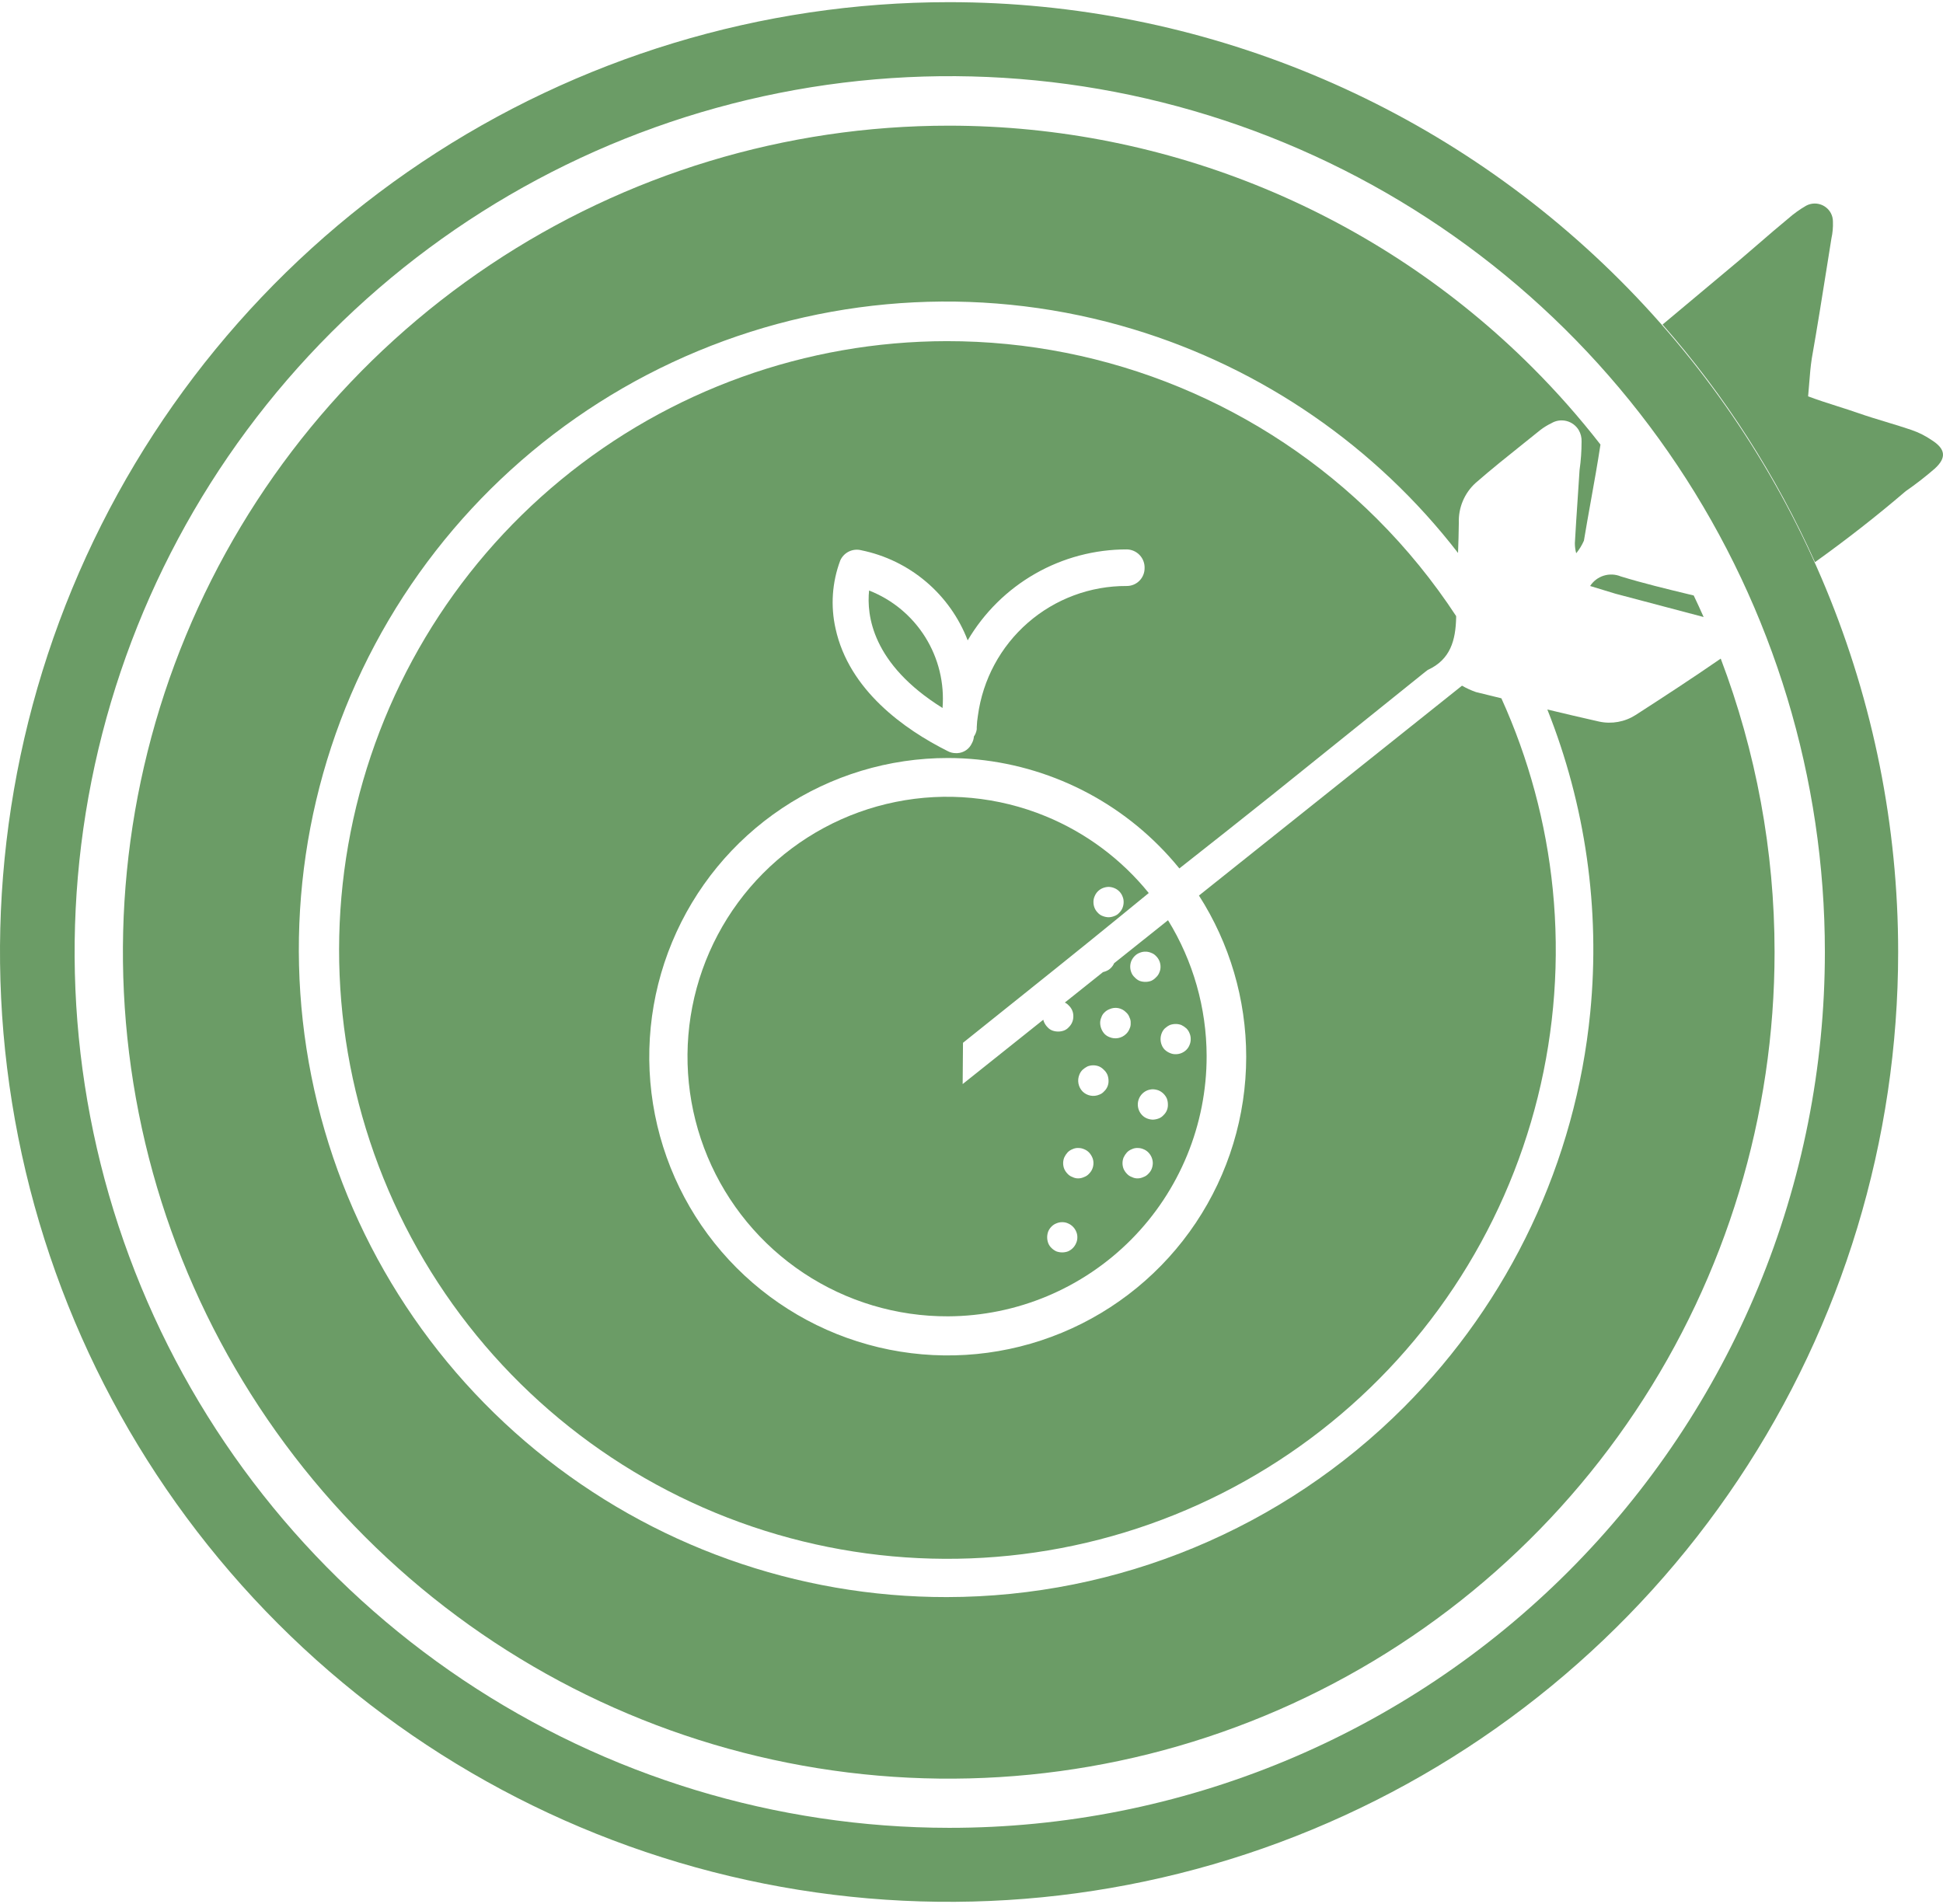
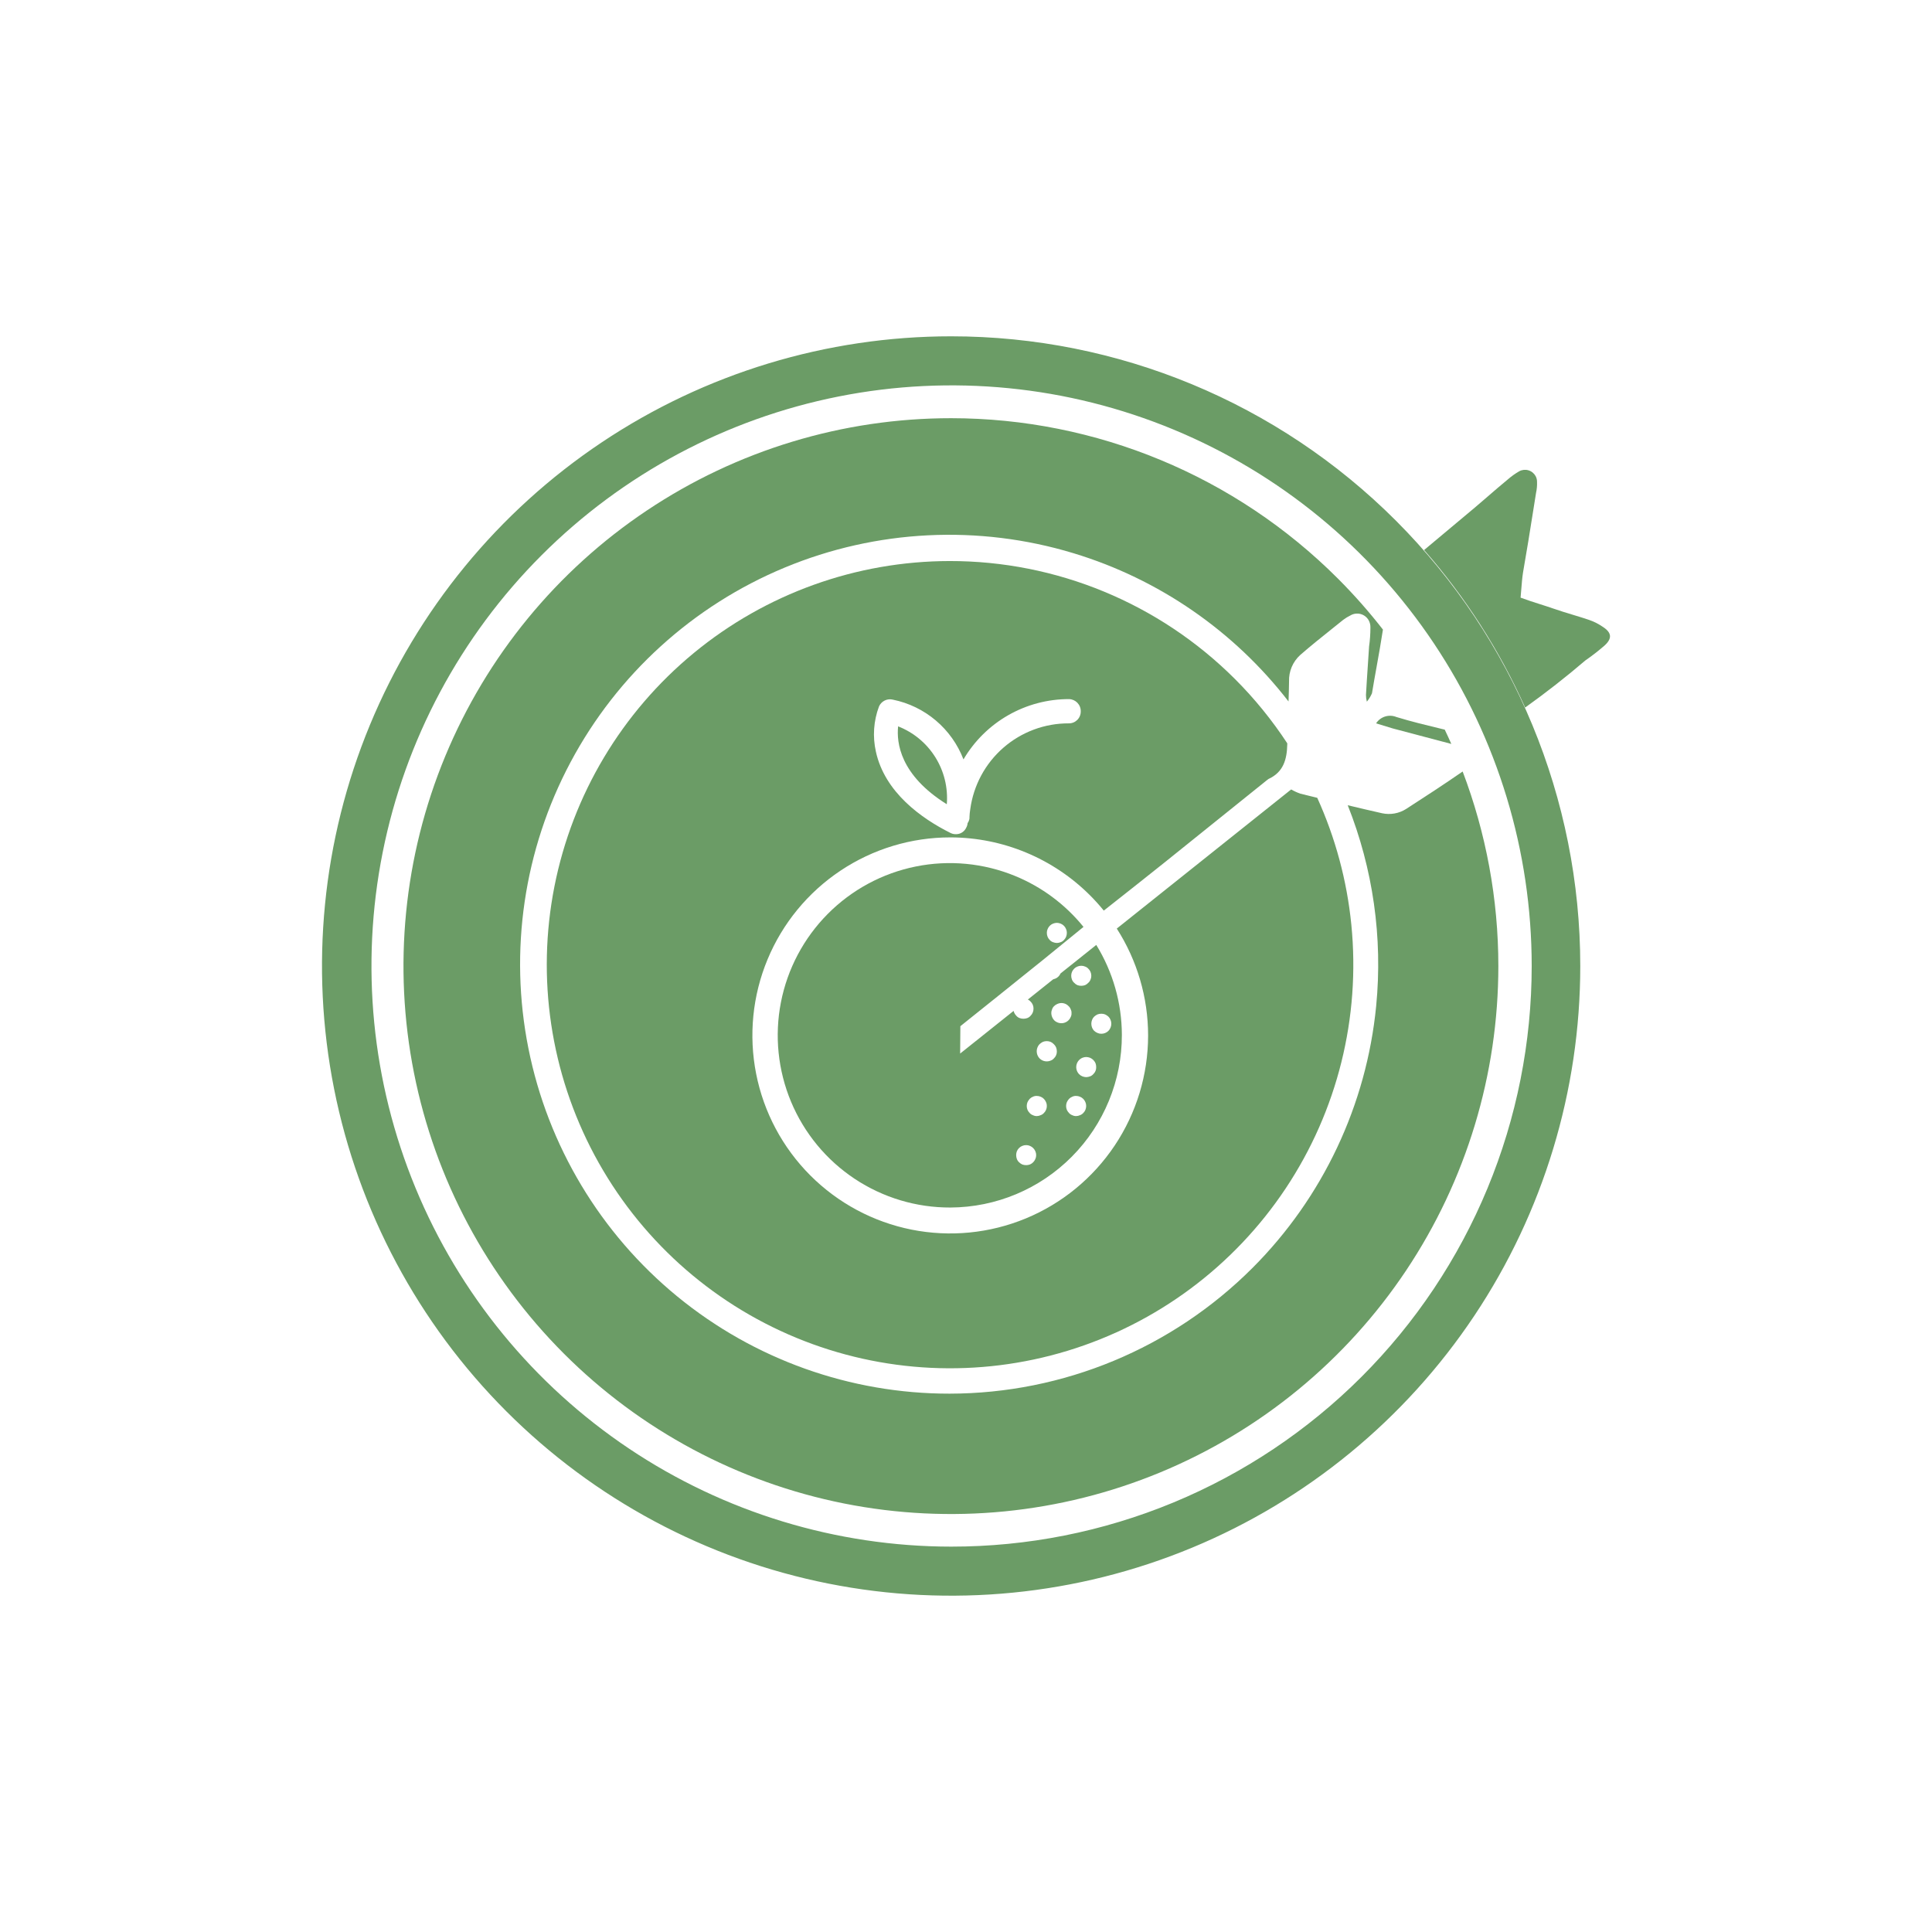
- <svg xmlns="http://www.w3.org/2000/svg" width="500" height="490" viewBox="0 0 500 490" fill="none">
-   <path d="M126.136 68.15C161.096 44.786 202.193 32.325 244.23 32.342C300.57 32.365 354.595 54.779 394.429 94.656C400.672 100.906 406.487 107.504 411.854 114.406C411.118 119.257 410.256 124.062 409.393 128.866C408.779 132.288 408.164 135.709 407.596 139.146C407.086 140.311 406.418 141.401 405.611 142.385C405.38 141.541 405.264 140.669 405.266 139.794C405.474 136.019 405.729 132.229 405.984 128.441C406.152 125.946 406.32 123.451 406.474 120.964C406.821 118.532 406.994 116.078 406.992 113.622C407.033 112.593 406.778 111.574 406.259 110.685C405.559 109.518 404.426 108.676 403.108 108.344C401.789 108.012 400.393 108.217 399.225 108.914C398.251 109.383 397.326 109.947 396.464 110.599C394.981 111.798 393.491 112.987 392.003 114.177C387.86 117.487 383.721 120.795 379.721 124.289C378.303 125.58 377.182 127.164 376.437 128.931C375.692 130.699 375.34 132.607 375.406 134.525C375.379 137.119 375.298 139.712 375.202 142.307C354.079 114.976 324.921 94.809 291.697 84.747C254.811 73.576 215.195 75.553 179.602 90.341C144.009 105.129 114.641 131.813 96.503 165.845C78.364 199.877 72.577 239.152 80.129 276.976C87.681 314.8 108.103 348.832 137.917 373.274C167.73 397.715 205.088 411.053 243.626 411.015C287.773 410.97 330.096 393.386 361.296 362.126C388.532 334.837 405.471 298.94 409.226 260.552C411.834 233.887 407.97 207.167 398.184 182.59C402.63 183.659 407.077 184.704 411.523 185.703C414.744 186.397 418.109 185.792 420.887 184.018C428.243 179.277 435.599 174.467 442.802 169.496C451.872 193.389 456.653 218.948 456.658 245C456.666 287.074 444.208 328.205 420.858 363.191C397.508 398.177 364.316 425.446 325.479 441.549C286.643 457.652 243.908 461.866 202.679 453.656C161.45 445.447 123.58 425.184 93.858 395.43C64.137 365.677 43.899 327.769 35.706 286.502C27.512 245.235 31.73 202.463 47.827 163.596C63.924 124.729 91.175 91.513 126.136 68.15Z" fill="#6B9C66" />
-   <path d="M438.402 158.793C437.578 156.933 436.727 155.085 435.849 153.248C435.429 153.147 435.009 153.045 434.589 152.944C428.75 151.533 422.903 150.121 417.089 148.345C415.693 147.769 414.139 147.699 412.697 148.149C411.255 148.598 410.015 149.539 409.193 150.807L415.708 152.793L438.402 158.793Z" fill="#6B9C66" />
-   <path d="M238.096 163.958C234.692 158.513 229.626 154.31 223.648 151.973C223 158.278 224.338 170.846 242.547 182.205C243.061 175.802 241.501 169.403 238.096 163.958Z" fill="#6B9C66" />
-   <path fill-rule="evenodd" clip-rule="evenodd" d="M374.716 158.553C368.842 149.588 362.029 141.196 354.349 133.531C324.959 104.198 285.132 87.747 243.626 87.795C207.406 87.838 172.322 100.449 144.351 123.48C116.38 146.512 97.254 178.538 90.231 214.102C83.209 249.666 88.724 286.567 105.838 318.517C122.953 350.466 150.606 375.488 184.087 389.318C217.568 403.148 254.804 404.93 289.45 394.361C324.097 383.792 354.009 361.525 374.092 331.356C394.174 301.186 403.182 264.981 399.582 228.908C397.872 211.769 393.365 195.164 386.355 179.709C385.684 179.544 385.012 179.379 384.341 179.214C382.83 178.843 381.319 178.472 379.808 178.102C378.564 177.67 377.365 177.12 376.226 176.46L308.533 230.471C316.411 242.767 320.692 257.159 320.692 271.993C320.683 287.199 316.169 302.061 307.72 314.699C299.272 327.337 287.268 337.184 273.227 342.993C259.187 348.802 243.74 350.313 228.842 347.335C213.943 344.357 200.262 337.024 189.528 326.262C178.794 315.501 171.49 301.795 168.539 286.878C165.589 271.961 167.125 256.504 172.953 242.461C178.781 228.418 188.639 216.42 201.28 207.985C213.921 199.55 228.778 195.058 243.971 195.075C264.33 195.109 283.844 203.228 298.228 217.649C300.089 219.515 301.844 221.466 303.49 223.494C311.428 217.252 319.334 210.99 327.208 204.705L366.69 172.962L367.424 172.401C373.292 169.723 374.586 164.713 374.716 158.926C374.716 158.802 374.716 158.677 374.716 158.553ZM266.403 147.635C273.594 143.529 281.733 141.377 290.012 141.392C290.624 141.409 291.227 141.546 291.786 141.796C292.345 142.046 292.85 142.404 293.27 142.849C293.691 143.294 294.02 143.818 294.238 144.391C294.457 144.963 294.56 145.573 294.543 146.186C294.549 146.794 294.433 147.398 294.203 147.961C293.973 148.524 293.634 149.036 293.204 149.466C292.774 149.896 292.263 150.237 291.7 150.467C291.137 150.697 290.534 150.813 289.926 150.807C280.589 150.765 271.556 154.125 264.513 160.261C257.471 166.396 252.899 174.887 251.652 184.148C251.485 185.148 251.384 186.158 251.35 187.171V187.689C251.254 188.357 251.003 188.993 250.616 189.547C250.577 190.154 250.4 190.745 250.099 191.274C249.774 191.999 249.256 192.621 248.601 193.071C247.947 193.52 247.181 193.78 246.388 193.822H245.956C245.233 193.826 244.521 193.648 243.885 193.304C232.666 187.689 218.47 177.583 215.018 161.777C213.705 155.939 214.125 149.844 216.226 144.242C216.671 143.238 217.456 142.422 218.443 141.94C219.429 141.458 220.554 141.341 221.62 141.608C227.766 142.858 233.498 145.638 238.287 149.692C243.076 153.745 246.767 158.941 249.02 164.8C253.22 157.659 259.212 151.741 266.403 147.635Z" fill="#6B9C66" />
-   <path fill-rule="evenodd" clip-rule="evenodd" d="M295.614 229.823C288.588 221.142 279.477 214.336 269.094 210.066C256.871 205.04 243.432 203.756 230.48 206.377C217.527 208.997 205.641 215.403 196.327 224.786C187.013 234.169 180.689 246.106 178.155 259.086C175.621 272.067 176.991 285.509 182.091 297.71C187.192 309.912 195.794 320.325 206.808 327.632C217.823 334.939 230.756 338.813 243.971 338.761C261.668 338.681 278.611 331.58 291.084 319.015C303.557 306.45 310.543 289.446 310.508 271.733C310.476 259.385 307.029 247.305 300.572 236.823L286.697 247.894C286.505 248.348 286.223 248.759 285.87 249.103C285.517 249.464 285.09 249.743 284.619 249.923C284.368 250.029 284.109 250.111 283.844 250.17L274.018 258.01C274.407 258.192 274.755 258.453 275.039 258.777C275.412 259.125 275.707 259.546 275.908 260.015C276.109 260.483 276.209 260.988 276.204 261.498V261.584C276.208 262.1 276.106 262.611 275.906 263.086C275.705 263.561 275.411 263.991 275.039 264.348C274.7 264.735 274.27 265.032 273.788 265.212C273.318 265.383 272.821 265.471 272.321 265.471C271.806 265.476 271.294 265.388 270.81 265.212C270.328 265.032 269.898 264.735 269.559 264.348C269.2 263.985 268.907 263.561 268.696 263.096C268.602 262.881 268.528 262.659 268.475 262.433L247.725 278.989L247.812 268.365L262.483 256.617C276.267 245.603 284.178 239.189 295.614 229.823ZM289.15 232.13C289.154 232.663 289.051 233.192 288.847 233.685C288.656 234.138 288.377 234.548 288.028 234.894C287.68 235.292 287.233 235.59 286.733 235.758C286.267 235.949 285.77 236.051 285.266 236.06C284.763 236.046 284.267 235.943 283.799 235.758C283.299 235.59 282.852 235.292 282.504 234.894C282.155 234.548 281.876 234.138 281.684 233.685C281.481 233.192 281.378 232.663 281.382 232.13C281.375 231.624 281.478 231.123 281.684 230.661C281.873 230.183 282.158 229.748 282.522 229.384C282.886 229.02 283.32 228.734 283.799 228.545C284.267 228.36 284.763 228.257 285.266 228.243C285.77 228.252 286.267 228.354 286.733 228.545C287.212 228.734 287.646 229.02 288.01 229.384C288.374 229.748 288.659 230.183 288.847 230.661C289.054 231.123 289.157 231.624 289.15 232.13ZM298.34 250.269C298.547 249.807 298.65 249.306 298.642 248.8C298.646 248.285 298.544 247.774 298.344 247.298C298.143 246.823 297.849 246.394 297.477 246.036C297.135 245.662 296.705 245.38 296.226 245.216C295.765 245.009 295.264 244.906 294.759 244.913C294.239 244.905 293.724 245.008 293.248 245.216C292.777 245.396 292.35 245.676 291.997 246.036C291.638 246.399 291.345 246.823 291.134 247.289C290.748 248.245 290.748 249.313 291.134 250.269C291.314 250.751 291.61 251.182 291.997 251.521C292.346 251.908 292.772 252.217 293.248 252.428C293.732 252.604 294.244 252.692 294.759 252.687C295.259 252.687 295.755 252.599 296.226 252.428C296.702 252.217 297.128 251.908 297.477 251.521C297.864 251.182 298.161 250.751 298.34 250.269ZM290.659 264.78C290.887 264.326 290.991 263.819 290.961 263.312C290.995 262.804 290.891 262.296 290.659 261.843C290.491 261.342 290.193 260.895 289.796 260.548C289.254 259.975 288.546 259.587 287.771 259.44C286.997 259.293 286.195 259.393 285.481 259.727C285.01 259.907 284.583 260.187 284.23 260.548C283.845 260.898 283.562 261.345 283.41 261.843C283.199 262.303 283.096 262.806 283.108 263.312C283.142 264.337 283.54 265.317 284.23 266.076C284.583 266.436 285.01 266.716 285.481 266.896C286.2 267.205 286.995 267.293 287.764 267.146C288.533 267 289.24 266.627 289.796 266.076C290.175 265.712 290.47 265.27 290.659 264.78ZM306.107 268.926C306.315 268.45 306.418 267.934 306.409 267.415C306.418 266.895 306.315 266.379 306.107 265.903C305.927 265.431 305.648 265.004 305.287 264.651C304.901 264.3 304.465 264.008 303.993 263.787C303.524 263.61 303.027 263.522 302.526 263.528C302.025 263.528 301.529 263.616 301.059 263.787C300.587 264.008 300.15 264.3 299.764 264.651C299.404 265.004 299.124 265.431 298.944 265.903C298.556 266.873 298.556 267.956 298.944 268.926C299.124 269.398 299.404 269.825 299.764 270.179C300.143 270.527 300.582 270.805 301.059 270.999C301.52 271.206 302.021 271.309 302.526 271.301C303.037 271.306 303.545 271.208 304.019 271.016C304.492 270.823 304.924 270.539 305.287 270.179C305.648 269.825 305.927 269.398 306.107 268.926ZM285.266 278.125C285.282 278.643 285.187 279.158 284.986 279.635C284.785 280.112 284.483 280.54 284.101 280.889C283.775 281.262 283.359 281.544 282.892 281.71C282.173 282.019 281.378 282.106 280.61 281.96C279.841 281.814 279.133 281.441 278.577 280.889C278.036 280.327 277.67 279.619 277.525 278.852C277.379 278.085 277.46 277.292 277.758 276.57C277.937 276.099 278.217 275.671 278.577 275.318C278.956 274.977 279.376 274.687 279.829 274.454C280.798 274.065 281.88 274.065 282.849 274.454C283.304 274.662 283.714 274.955 284.058 275.318C284.444 275.667 284.753 276.094 284.964 276.57C285.159 277.066 285.262 277.593 285.266 278.125ZM281.083 300.832C281.284 300.357 281.385 299.846 281.382 299.33C281.39 298.825 281.287 298.324 281.08 297.862C280.873 297.381 280.581 296.942 280.217 296.566C279.864 296.206 279.437 295.926 278.965 295.746C278.504 295.539 278.004 295.436 277.498 295.443C276.977 295.414 276.458 295.518 275.988 295.746C275.517 295.926 275.09 296.206 274.737 296.566C274.386 296.953 274.095 297.389 273.874 297.862C273.487 298.818 273.487 299.886 273.874 300.842C274.085 301.307 274.377 301.731 274.737 302.094C275.079 302.469 275.509 302.751 275.988 302.915C276.454 303.156 276.974 303.275 277.498 303.261C278.007 303.254 278.507 303.136 278.965 302.915C279.445 302.751 279.875 302.469 280.217 302.094C280.588 301.737 280.883 301.308 281.083 300.832ZM300.541 284.258C300.56 284.765 300.469 285.271 300.276 285.74C300.082 286.21 299.79 286.632 299.419 286.979C299.08 287.366 298.65 287.663 298.167 287.842C297.684 288.026 297.174 288.128 296.657 288.145C296.154 288.13 295.658 288.028 295.19 287.842C294.701 287.653 294.259 287.358 293.896 286.979C293.453 286.52 293.129 285.96 292.951 285.347C292.772 284.735 292.746 284.088 292.873 283.463C293.001 282.838 293.278 282.254 293.682 281.76C294.086 281.267 294.603 280.879 295.19 280.63C295.658 280.444 296.154 280.342 296.657 280.328C297.174 280.345 297.684 280.447 298.167 280.63C299.116 281.04 299.872 281.797 300.282 282.746C300.457 283.231 300.545 283.743 300.541 284.258ZM296.355 300.842C296.546 300.36 296.648 299.848 296.657 299.33C296.645 298.292 296.227 297.3 295.492 296.566C295.139 296.206 294.712 295.926 294.241 295.746C293.78 295.539 293.279 295.436 292.774 295.443C292.253 295.414 291.733 295.518 291.264 295.746C290.792 295.926 290.365 296.206 290.012 296.566C289.662 296.953 289.371 297.389 289.149 297.862C288.763 298.818 288.763 299.886 289.149 300.842C289.361 301.307 289.653 301.731 290.012 302.094C290.354 302.469 290.784 302.751 291.264 302.915C291.73 303.156 292.249 303.275 292.774 303.261C293.282 303.254 293.783 303.136 294.241 302.915C294.72 302.751 295.151 302.469 295.492 302.094C295.865 301.743 296.159 301.316 296.355 300.842ZM277.24 318.42C277.248 318.925 277.145 319.427 276.938 319.888C276.545 320.858 275.785 321.635 274.824 322.047C274.353 322.218 273.857 322.306 273.356 322.306C272.842 322.311 272.33 322.223 271.846 322.047C271.381 321.836 270.958 321.543 270.595 321.184C270.211 320.824 269.916 320.381 269.732 319.888C269.389 318.939 269.389 317.9 269.732 316.951C269.927 316.464 270.221 316.023 270.595 315.656C270.948 315.295 271.375 315.015 271.846 314.835C272.322 314.627 272.837 314.524 273.356 314.533C273.862 314.525 274.362 314.628 274.824 314.835C275.78 315.234 276.54 315.994 276.938 316.951C277.145 317.413 277.248 317.914 277.24 318.42Z" fill="#6B9C66" />
-   <path fill-rule="evenodd" clip-rule="evenodd" d="M108.543 41.752C148.706 14.892 195.926 0.556 244.23 0.556C309.003 0.556 371.124 26.31 416.926 72.152C462.728 117.994 488.459 180.169 488.459 245C488.459 293.347 474.135 340.607 447.299 380.806C420.463 421.005 382.319 452.336 337.692 470.837C293.065 489.339 243.959 494.179 196.583 484.747C149.207 475.316 105.689 452.035 71.533 417.848C37.377 383.662 14.117 340.106 4.693 292.689C-4.731 245.271 0.106 196.122 18.591 151.455C37.076 106.789 68.38 68.612 108.543 41.752ZM119.162 432.328C156.173 457.116 199.697 470.364 244.23 470.398C273.818 470.421 303.121 464.608 330.463 453.291C357.805 441.973 382.652 425.374 403.582 404.442C424.512 383.51 441.115 358.654 452.444 331.296C463.772 303.938 469.602 274.614 469.602 245C469.602 200.428 456.399 156.856 431.661 119.793C406.924 82.731 371.762 53.84 330.622 36.776C289.482 19.711 244.211 15.237 200.531 23.92C156.851 32.603 116.724 54.053 85.222 85.558C53.721 117.064 32.259 157.21 23.55 200.921C14.841 244.633 19.276 289.947 36.295 331.137C53.313 372.326 82.151 407.54 119.162 432.328Z" fill="#6B9C66" />
-   <path d="M491.868 110.642C493.751 111.289 495.536 112.19 497.176 113.32C500.671 115.565 500.93 117.811 497.909 120.575C495.517 122.657 493.01 124.604 490.401 126.406C482.893 132.841 475.083 138.93 467.057 144.674C457.116 122.439 443.894 101.824 427.833 83.52L447.596 66.979C449.239 65.589 450.868 64.18 452.502 62.766C455.032 60.577 457.574 58.377 460.196 56.225C461.609 54.983 463.141 53.883 464.77 52.943C465.859 52.355 467.135 52.221 468.322 52.568C469.509 52.916 470.512 53.718 471.113 54.8C471.489 55.488 471.682 56.261 471.674 57.046C471.73 58.496 471.6 59.947 471.286 61.364C470.929 63.59 470.575 65.821 470.22 68.057C468.941 76.103 467.655 84.2 466.237 92.244C465.917 94.284 465.754 96.345 465.575 98.597C465.489 99.682 465.4 100.811 465.288 102.004C467.878 102.967 470.37 103.761 472.812 104.539C474.64 105.121 476.44 105.694 478.233 106.323C480.441 107.098 482.914 107.849 485.392 108.601C487.609 109.274 489.83 109.948 491.868 110.642Z" fill="#6B9C66" />
+ <svg xmlns="http://www.w3.org/2000/svg" width="750" height="750" viewBox="0 0 750 750" fill="none">
+   <path d="M251.136 198.15C286.096 174.786 327.193 162.325 369.23 162.342C425.57 162.365 479.595 184.779 519.429 224.656C525.672 230.906 531.487 237.504 536.854 244.406C536.118 249.257 535.256 254.062 534.393 258.866C533.779 262.288 533.164 265.709 532.596 269.146C532.086 270.311 531.418 271.401 530.611 272.385C530.38 271.541 530.264 270.669 530.266 269.794C530.474 266.019 530.729 262.229 530.984 258.441C531.152 255.946 531.32 253.451 531.474 250.964C531.821 248.532 531.994 246.078 531.992 243.622C532.033 242.593 531.778 241.574 531.259 240.685C530.559 239.518 529.426 238.676 528.108 238.344C526.789 238.012 525.393 238.217 524.225 238.914C523.251 239.383 522.326 239.947 521.464 240.599C519.981 241.798 518.491 242.987 517.003 244.177C512.86 247.487 508.721 250.795 504.721 254.289C503.303 255.58 502.182 257.164 501.437 258.931C500.692 260.699 500.34 262.607 500.406 264.525C500.379 267.119 500.298 269.712 500.202 272.307C479.079 244.976 449.921 224.809 416.697 214.747C379.811 203.576 340.195 205.554 304.602 220.341C269.009 235.129 239.641 261.813 221.503 295.845C203.364 329.877 197.577 369.152 205.129 406.976C212.681 444.8 233.103 478.832 262.917 503.274C292.73 527.715 330.088 541.053 368.626 541.015C412.773 540.97 455.096 523.386 486.296 492.126C513.532 464.837 530.471 428.94 534.226 390.552C536.834 363.887 532.97 337.167 523.184 312.59C527.63 313.659 532.077 314.704 536.523 315.703C539.744 316.397 543.109 315.792 545.887 314.018C553.243 309.277 560.599 304.467 567.802 299.496C576.872 323.389 581.653 348.948 581.658 375C581.666 417.074 569.208 458.205 545.858 493.191C522.508 528.177 489.316 555.446 450.479 571.549C411.643 587.652 368.908 591.866 327.679 583.656C286.45 575.447 248.58 555.184 218.858 525.43C189.137 495.677 168.899 457.769 160.706 416.502C152.512 375.235 156.73 332.463 172.827 293.596C188.924 254.729 216.176 221.513 251.136 198.15Z" fill="#6B9C66" />
+   <path d="M563.402 288.793C562.578 286.933 561.727 285.085 560.849 283.248C560.429 283.147 560.009 283.045 559.589 282.944C553.75 281.533 547.903 280.121 542.089 278.345C540.693 277.769 539.139 277.699 537.697 278.149C536.255 278.598 535.015 279.539 534.193 280.807L540.708 282.793L563.402 288.793Z" fill="#6B9C66" />
+   <path d="M363.096 293.958C359.692 288.513 354.626 284.31 348.648 281.973C348 288.278 349.338 300.846 367.547 312.205C368.061 305.802 366.501 299.403 363.096 293.958Z" fill="#6B9C66" />
+   <path fill-rule="evenodd" clip-rule="evenodd" d="M499.716 288.553C493.842 279.588 487.029 271.196 479.349 263.531C449.959 234.198 410.132 217.747 368.626 217.795C332.406 217.838 297.322 230.449 269.351 253.48C241.38 276.512 222.254 308.538 215.231 344.102C208.209 379.666 213.724 416.567 230.838 448.517C247.953 480.466 275.606 505.488 309.087 519.318C342.568 533.148 379.804 534.93 414.45 524.361C449.097 513.792 479.009 491.525 499.092 461.356C519.174 431.186 528.182 394.981 524.582 358.908C522.872 341.769 518.365 325.164 511.355 309.709C510.684 309.544 510.012 309.379 509.341 309.214C507.83 308.843 506.319 308.472 504.808 308.102C503.564 307.67 502.365 307.12 501.226 306.46L433.533 360.471C441.411 372.767 445.692 387.159 445.692 401.993C445.683 417.199 441.169 432.061 432.72 444.699C424.272 457.337 412.268 467.184 398.227 472.993C384.187 478.802 368.74 480.313 353.842 477.335C338.943 474.357 325.262 467.024 314.528 456.262C303.794 445.501 296.49 431.795 293.539 416.878C290.589 401.961 292.125 386.504 297.953 372.461C303.781 358.418 313.639 346.42 326.28 337.985C338.921 329.55 353.778 325.058 368.971 325.075C389.33 325.109 408.844 333.228 423.228 347.649C425.089 349.515 426.844 351.466 428.49 353.494C436.428 347.252 444.334 340.99 452.208 334.705L491.69 302.962L492.424 302.401C498.292 299.723 499.586 294.713 499.716 288.926C499.716 288.802 499.716 288.677 499.716 288.553ZM391.403 277.635C398.594 273.529 406.733 271.377 415.012 271.392C415.624 271.409 416.227 271.546 416.786 271.796C417.345 272.046 417.85 272.404 418.27 272.849C418.691 273.294 419.02 273.818 419.238 274.391C419.457 274.963 419.56 275.573 419.543 276.186C419.549 276.794 419.433 277.398 419.203 277.961C418.973 278.524 418.634 279.036 418.204 279.466C417.774 279.896 417.263 280.237 416.7 280.467C416.137 280.697 415.534 280.813 414.926 280.807C405.589 280.765 396.556 284.125 389.513 290.261C382.471 296.396 377.899 304.887 376.652 314.148C376.485 315.148 376.384 316.158 376.35 317.171V317.689C376.254 318.357 376.003 318.993 375.616 319.547C375.577 320.154 375.4 320.745 375.099 321.274C374.774 321.999 374.256 322.621 373.601 323.071C372.947 323.52 372.181 323.78 371.388 323.822H370.956C370.233 323.826 369.521 323.648 368.885 323.304C357.666 317.689 343.47 307.583 340.018 291.777C338.705 285.939 339.125 279.844 341.226 274.242C341.671 273.238 342.456 272.422 343.443 271.94C344.429 271.458 345.554 271.341 346.62 271.608C352.766 272.858 358.498 275.638 363.287 279.692C368.076 283.745 371.767 288.941 374.02 294.8C378.22 287.659 384.212 281.741 391.403 277.635Z" fill="#6B9C66" />
+   <path fill-rule="evenodd" clip-rule="evenodd" d="M420.614 359.823C413.588 351.142 404.477 344.336 394.094 340.066C381.871 335.04 368.432 333.756 355.48 336.377C342.527 338.997 330.641 345.403 321.327 354.786C312.013 364.169 305.689 376.106 303.155 389.086C300.621 402.067 301.991 415.509 307.091 427.71C312.192 439.912 320.794 450.325 331.808 457.632C342.823 464.939 355.756 468.813 368.971 468.761C386.668 468.681 403.611 461.58 416.084 449.015C428.557 436.45 435.543 419.446 435.508 401.733C435.476 389.385 432.029 377.305 425.572 366.823L411.697 377.894C411.505 378.348 411.223 378.759 410.87 379.103C410.517 379.464 410.09 379.743 409.619 379.923C409.368 380.029 409.109 380.111 408.844 380.17L399.018 388.01C399.407 388.192 399.755 388.453 400.039 388.777C400.412 389.125 400.707 389.546 400.908 390.015C401.109 390.483 401.209 390.988 401.204 391.498V391.584C401.208 392.1 401.106 392.611 400.906 393.086C400.705 393.561 400.411 393.991 400.039 394.348C399.7 394.735 399.27 395.032 398.788 395.212C398.318 395.383 397.821 395.471 397.321 395.471C396.806 395.476 396.294 395.388 395.81 395.212C395.328 395.032 394.898 394.735 394.559 394.348C394.2 393.985 393.907 393.561 393.696 393.096C393.602 392.881 393.528 392.659 393.475 392.433L372.725 408.989L372.812 398.365L387.483 386.617C401.267 375.603 409.178 369.189 420.614 359.823ZM414.15 362.13C414.154 362.663 414.051 363.192 413.847 363.685C413.656 364.138 413.377 364.548 413.028 364.894C412.68 365.292 412.233 365.59 411.733 365.758C411.267 365.949 410.77 366.051 410.266 366.06C409.763 366.046 409.267 365.943 408.799 365.758C408.299 365.59 407.852 365.292 407.504 364.894C407.155 364.548 406.876 364.138 406.684 363.685C406.481 363.192 406.378 362.663 406.382 362.13C406.375 361.624 406.478 361.123 406.684 360.661C406.873 360.183 407.158 359.748 407.522 359.384C407.886 359.02 408.32 358.734 408.799 358.545C409.267 358.36 409.763 358.257 410.266 358.243C410.77 358.252 411.267 358.354 411.733 358.545C412.212 358.734 412.646 359.02 413.01 359.384C413.374 359.748 413.659 360.183 413.847 360.661C414.054 361.123 414.157 361.624 414.15 362.13ZM423.34 380.269C423.547 379.807 423.65 379.306 423.642 378.8C423.646 378.285 423.544 377.774 423.344 377.298C423.143 376.823 422.849 376.394 422.477 376.036C422.135 375.662 421.705 375.38 421.226 375.216C420.765 375.009 420.264 374.906 419.759 374.913C419.239 374.905 418.724 375.008 418.248 375.216C417.777 375.396 417.35 375.676 416.997 376.036C416.638 376.399 416.345 376.823 416.134 377.289C415.748 378.245 415.748 379.313 416.134 380.269C416.314 380.751 416.61 381.182 416.997 381.521C417.346 381.908 417.772 382.217 418.248 382.428C418.732 382.604 419.244 382.692 419.759 382.687C420.259 382.687 420.755 382.599 421.226 382.428C421.702 382.217 422.128 381.908 422.477 381.521C422.864 381.182 423.161 380.751 423.34 380.269ZM415.659 394.78C415.887 394.326 415.991 393.819 415.961 393.312C415.995 392.804 415.891 392.296 415.659 391.843C415.491 391.342 415.193 390.895 414.796 390.548C414.254 389.975 413.546 389.587 412.771 389.44C411.997 389.293 411.195 389.393 410.481 389.727C410.01 389.907 409.583 390.187 409.23 390.548C408.845 390.898 408.562 391.345 408.41 391.843C408.199 392.303 408.096 392.806 408.108 393.312C408.142 394.337 408.54 395.317 409.23 396.076C409.583 396.436 410.01 396.716 410.481 396.896C411.2 397.205 411.995 397.293 412.764 397.146C413.533 397 414.24 396.627 414.796 396.076C415.175 395.712 415.47 395.27 415.659 394.78ZM431.107 398.926C431.315 398.45 431.418 397.934 431.409 397.415C431.418 396.895 431.315 396.379 431.107 395.903C430.927 395.431 430.648 395.004 430.287 394.651C429.901 394.3 429.465 394.008 428.993 393.787C428.524 393.61 428.027 393.522 427.526 393.528C427.025 393.528 426.529 393.616 426.059 393.787C425.587 394.008 425.15 394.3 424.764 394.651C424.404 395.004 424.124 395.431 423.944 395.903C423.556 396.873 423.556 397.956 423.944 398.926C424.124 399.398 424.404 399.825 424.764 400.179C425.143 400.527 425.582 400.805 426.059 400.999C426.52 401.206 427.021 401.309 427.526 401.301C428.037 401.306 428.545 401.208 429.019 401.016C429.492 400.823 429.924 400.539 430.287 400.179C430.648 399.825 430.927 399.398 431.107 398.926ZM410.266 408.125C410.282 408.643 410.187 409.158 409.986 409.635C409.785 410.112 409.483 410.54 409.101 410.889C408.775 411.262 408.359 411.544 407.892 411.71C407.173 412.019 406.378 412.106 405.61 411.96C404.841 411.814 404.133 411.441 403.577 410.889C403.036 410.327 402.67 409.619 402.525 408.852C402.379 408.085 402.46 407.292 402.758 406.57C402.937 406.099 403.217 405.671 403.577 405.318C403.956 404.977 404.376 404.687 404.829 404.454C405.798 404.065 406.88 404.065 407.849 404.454C408.304 404.662 408.714 404.955 409.058 405.318C409.444 405.667 409.753 406.094 409.964 406.57C410.159 407.066 410.262 407.593 410.266 408.125ZM406.083 430.832C406.284 430.357 406.385 429.846 406.382 429.33C406.39 428.825 406.287 428.324 406.08 427.862C405.873 427.381 405.581 426.942 405.217 426.566C404.864 426.206 404.437 425.926 403.965 425.746C403.504 425.539 403.004 425.436 402.498 425.443C401.977 425.414 401.458 425.518 400.988 425.746C400.517 425.926 400.09 426.206 399.737 426.566C399.386 426.953 399.095 427.389 398.874 427.862C398.487 428.818 398.487 429.886 398.874 430.842C399.085 431.307 399.377 431.731 399.737 432.094C400.079 432.469 400.509 432.751 400.988 432.915C401.454 433.156 401.974 433.275 402.498 433.261C403.007 433.254 403.507 433.136 403.965 432.915C404.445 432.751 404.875 432.469 405.217 432.094C405.588 431.737 405.883 431.308 406.083 430.832ZM425.541 414.258C425.56 414.765 425.469 415.271 425.276 415.74C425.082 416.21 424.79 416.632 424.419 416.979C424.08 417.366 423.65 417.663 423.167 417.842C422.684 418.026 422.174 418.128 421.657 418.145C421.154 418.13 420.658 418.028 420.19 417.842C419.701 417.653 419.259 417.358 418.896 416.979C418.453 416.52 418.129 415.96 417.951 415.347C417.772 414.735 417.746 414.088 417.873 413.463C418.001 412.838 418.278 412.254 418.682 411.76C419.086 411.267 419.603 410.879 420.19 410.63C420.658 410.444 421.154 410.342 421.657 410.328C422.174 410.345 422.684 410.447 423.167 410.63C424.116 411.04 424.872 411.797 425.282 412.746C425.457 413.231 425.545 413.743 425.541 414.258ZM421.355 430.842C421.546 430.36 421.648 429.848 421.657 429.33C421.645 428.292 421.227 427.3 420.492 426.566C420.139 426.206 419.712 425.926 419.241 425.746C418.78 425.539 418.279 425.436 417.774 425.443C417.253 425.414 416.733 425.518 416.264 425.746C415.792 425.926 415.365 426.206 415.012 426.566C414.662 426.953 414.371 427.389 414.149 427.862C413.763 428.818 413.763 429.886 414.149 430.842C414.361 431.307 414.653 431.731 415.012 432.094C415.354 432.469 415.784 432.751 416.264 432.915C416.73 433.156 417.249 433.275 417.774 433.261C418.282 433.254 418.783 433.136 419.241 432.915C419.72 432.751 420.151 432.469 420.492 432.094C420.865 431.743 421.159 431.316 421.355 430.842ZM402.24 448.42C402.248 448.925 402.145 449.427 401.938 449.888C401.545 450.858 400.785 451.635 399.824 452.047C399.353 452.218 398.857 452.306 398.356 452.306C397.842 452.311 397.33 452.223 396.846 452.047C396.381 451.836 395.958 451.543 395.595 451.184C395.211 450.824 394.916 450.381 394.732 449.888C394.389 448.939 394.389 447.9 394.732 446.951C394.927 446.464 395.221 446.023 395.595 445.656C395.948 445.295 396.375 445.015 396.846 444.835C397.322 444.627 397.837 444.524 398.356 444.533C398.862 444.525 399.362 444.628 399.824 444.835C400.78 445.234 401.54 445.994 401.938 446.951C402.145 447.413 402.248 447.914 402.24 448.42Z" fill="#6B9C66" />
+   <path fill-rule="evenodd" clip-rule="evenodd" d="M233.543 171.752C273.706 144.892 320.926 130.556 369.23 130.556C434.003 130.556 496.124 156.31 541.926 202.152C587.728 247.994 613.459 310.169 613.459 375C613.459 423.347 599.135 470.607 572.299 510.806C545.463 551.005 507.319 582.336 462.692 600.837C418.065 619.339 368.959 624.179 321.583 614.747C274.207 605.316 230.689 582.035 196.533 547.848C162.377 513.662 139.117 470.106 129.693 422.689C120.269 375.271 125.106 326.122 143.591 281.455C162.076 236.789 193.38 198.612 233.543 171.752ZM244.162 562.328C281.173 587.116 324.697 600.364 369.23 600.398C398.818 600.421 428.121 594.608 455.463 583.291C482.805 571.973 507.652 555.374 528.582 534.442C549.512 513.51 566.115 488.654 577.444 461.296C588.772 433.938 594.602 404.614 594.602 375C594.602 330.428 581.399 286.856 556.661 249.793C531.924 212.731 496.762 183.841 455.622 166.776C414.482 149.711 369.211 145.237 325.531 153.92C281.851 162.603 241.724 184.053 210.223 215.558C178.721 247.064 157.259 287.21 148.55 330.921C139.841 374.633 144.276 419.947 161.295 461.137C178.313 502.326 207.151 537.54 244.162 562.328Z" fill="#6B9C66" />
+   <path d="M616.868 240.642C618.751 241.289 620.536 242.19 622.176 243.32C625.671 245.565 625.93 247.811 622.909 250.575C620.517 252.657 618.01 254.604 615.401 256.406C607.893 262.841 600.083 268.93 592.057 274.674C582.116 252.439 568.894 231.824 552.833 213.52L572.596 196.979C574.239 195.589 575.868 194.18 577.502 192.766C580.032 190.576 582.574 188.377 585.196 186.225C586.609 184.983 588.141 183.883 589.77 182.943C590.859 182.355 592.135 182.221 593.322 182.568C594.509 182.916 595.512 183.718 596.113 184.8C596.489 185.488 596.682 186.261 596.674 187.046C596.73 188.496 596.6 189.947 596.286 191.364C595.929 193.59 595.575 195.821 595.22 198.057C593.941 206.103 592.655 214.2 591.237 222.244C590.917 224.284 590.754 226.345 590.575 228.597C590.489 229.682 590.4 230.811 590.288 232.004C592.878 232.967 595.37 233.761 597.812 234.539C599.64 235.121 601.44 235.694 603.233 236.323C605.441 237.098 607.914 237.849 610.392 238.601C612.609 239.274 614.83 239.948 616.868 240.642Z" fill="#6B9C66" />
</svg>
